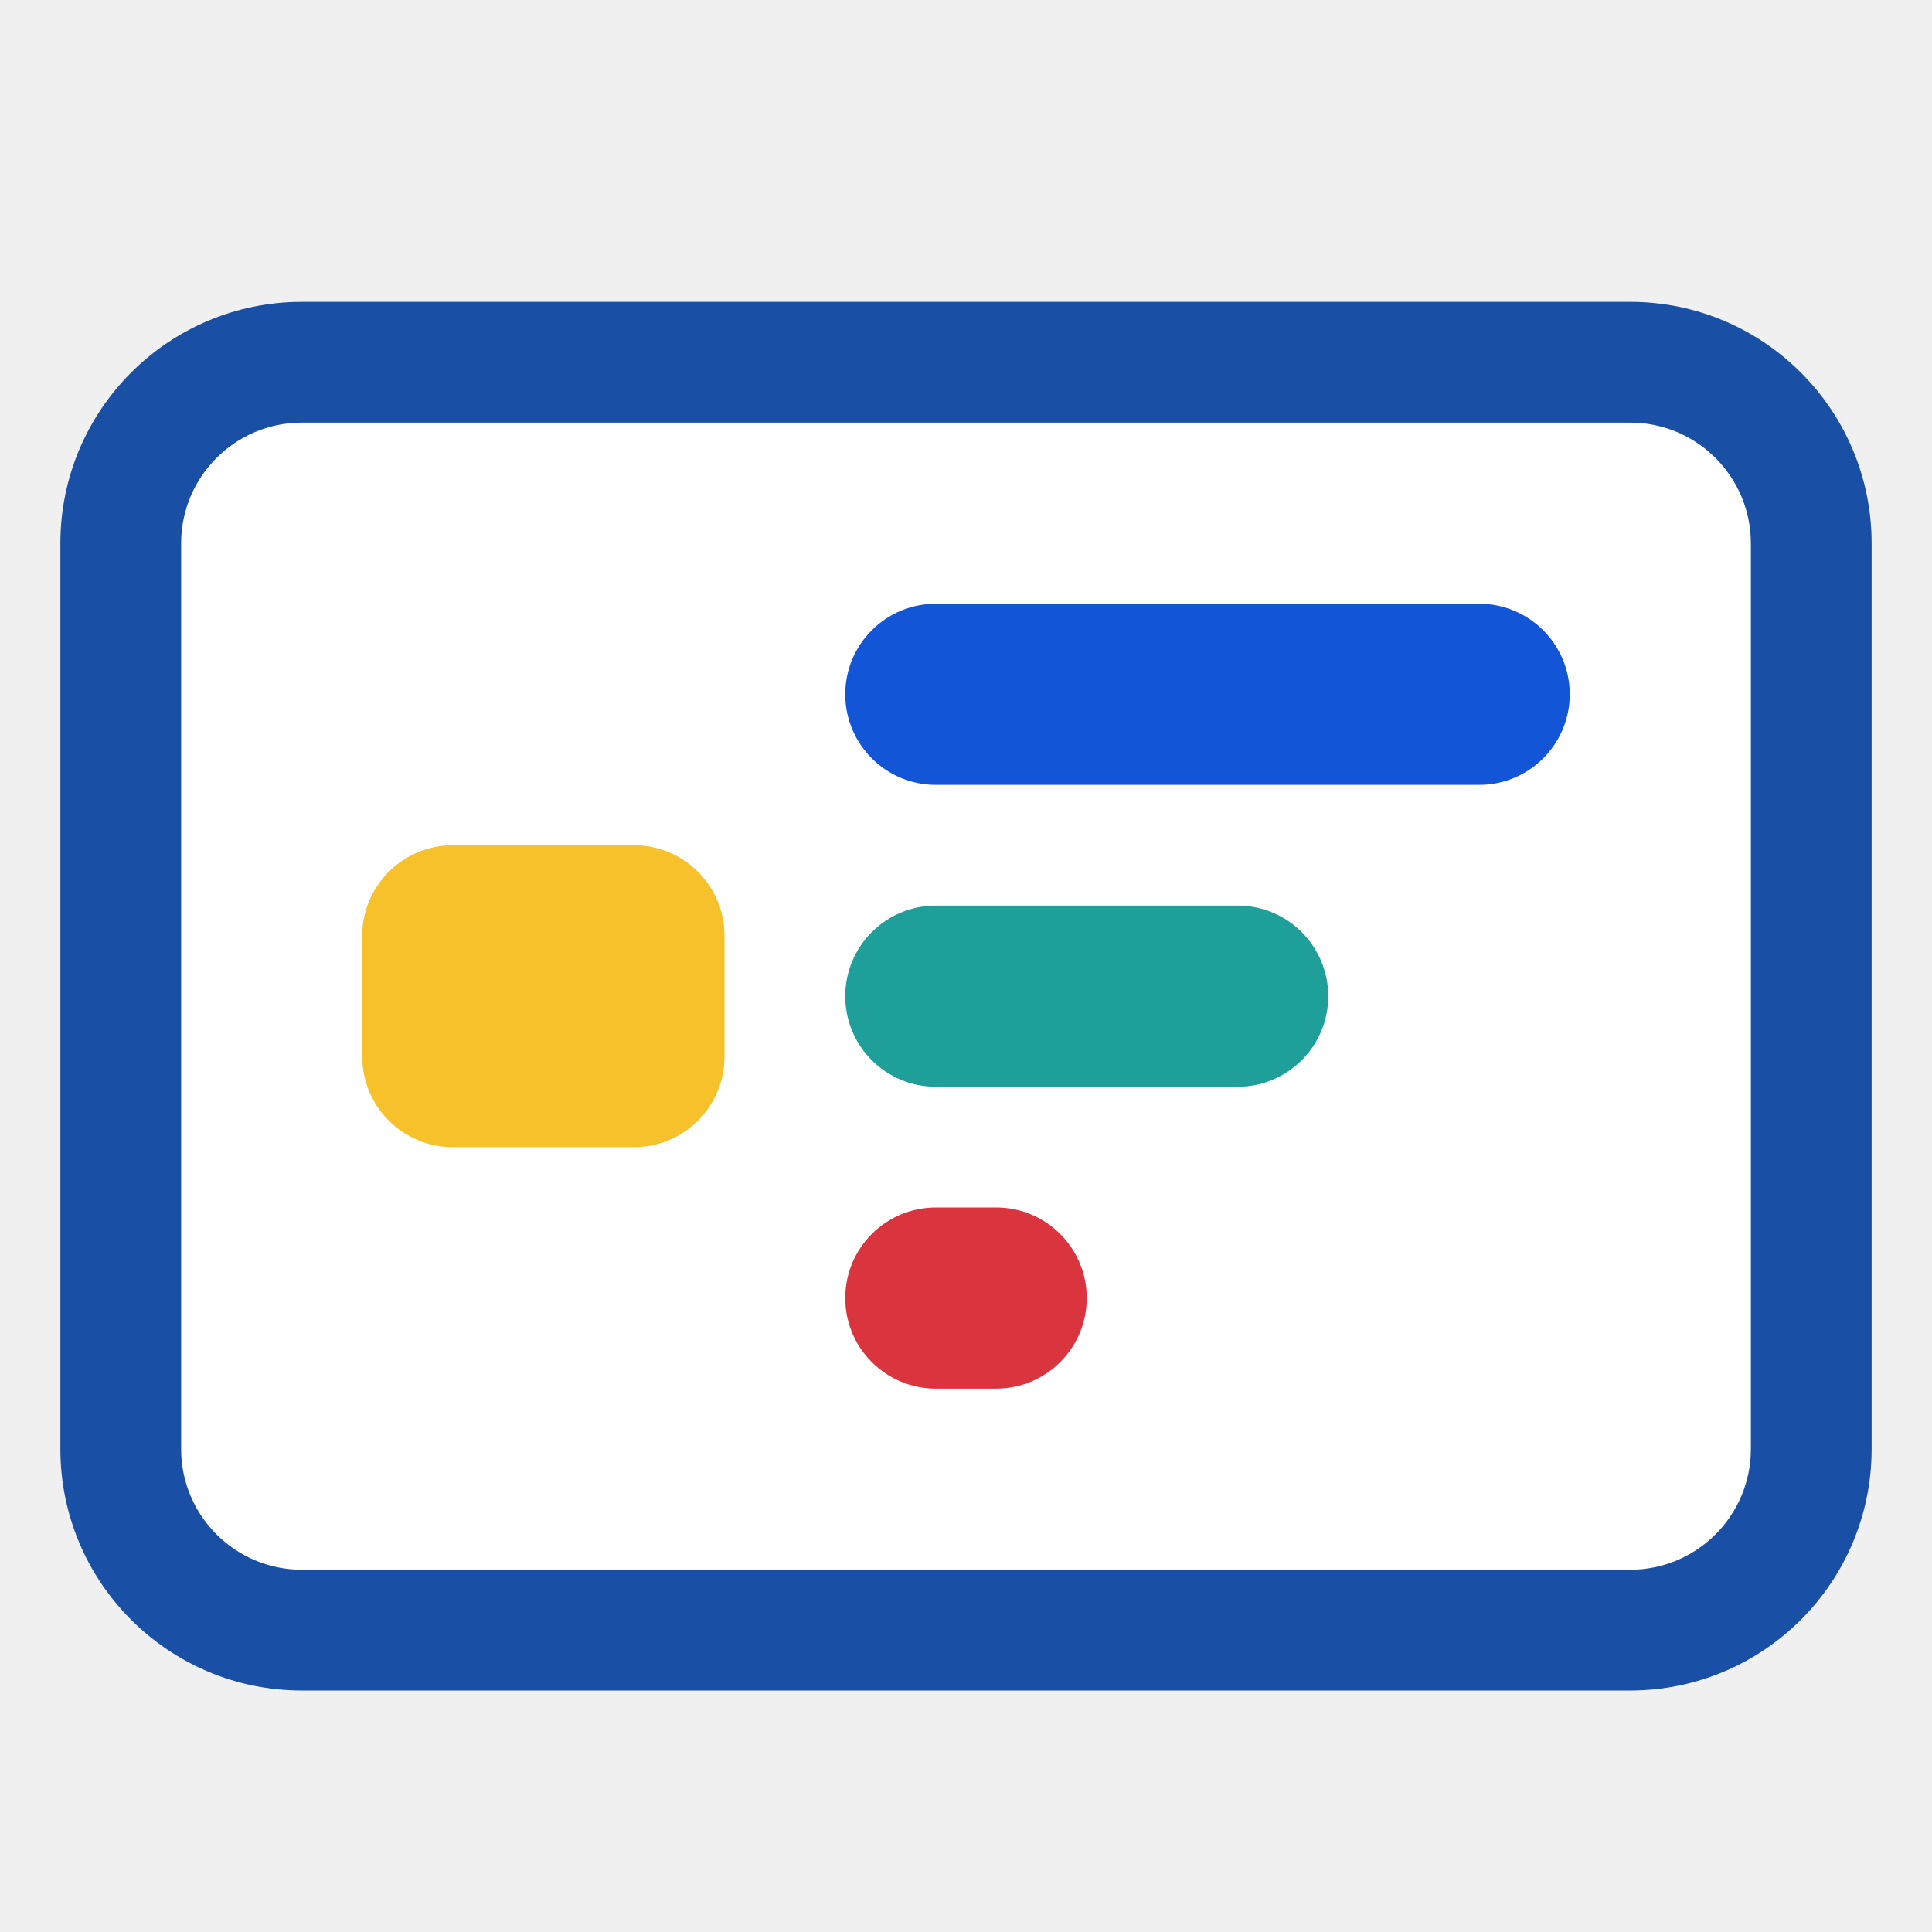
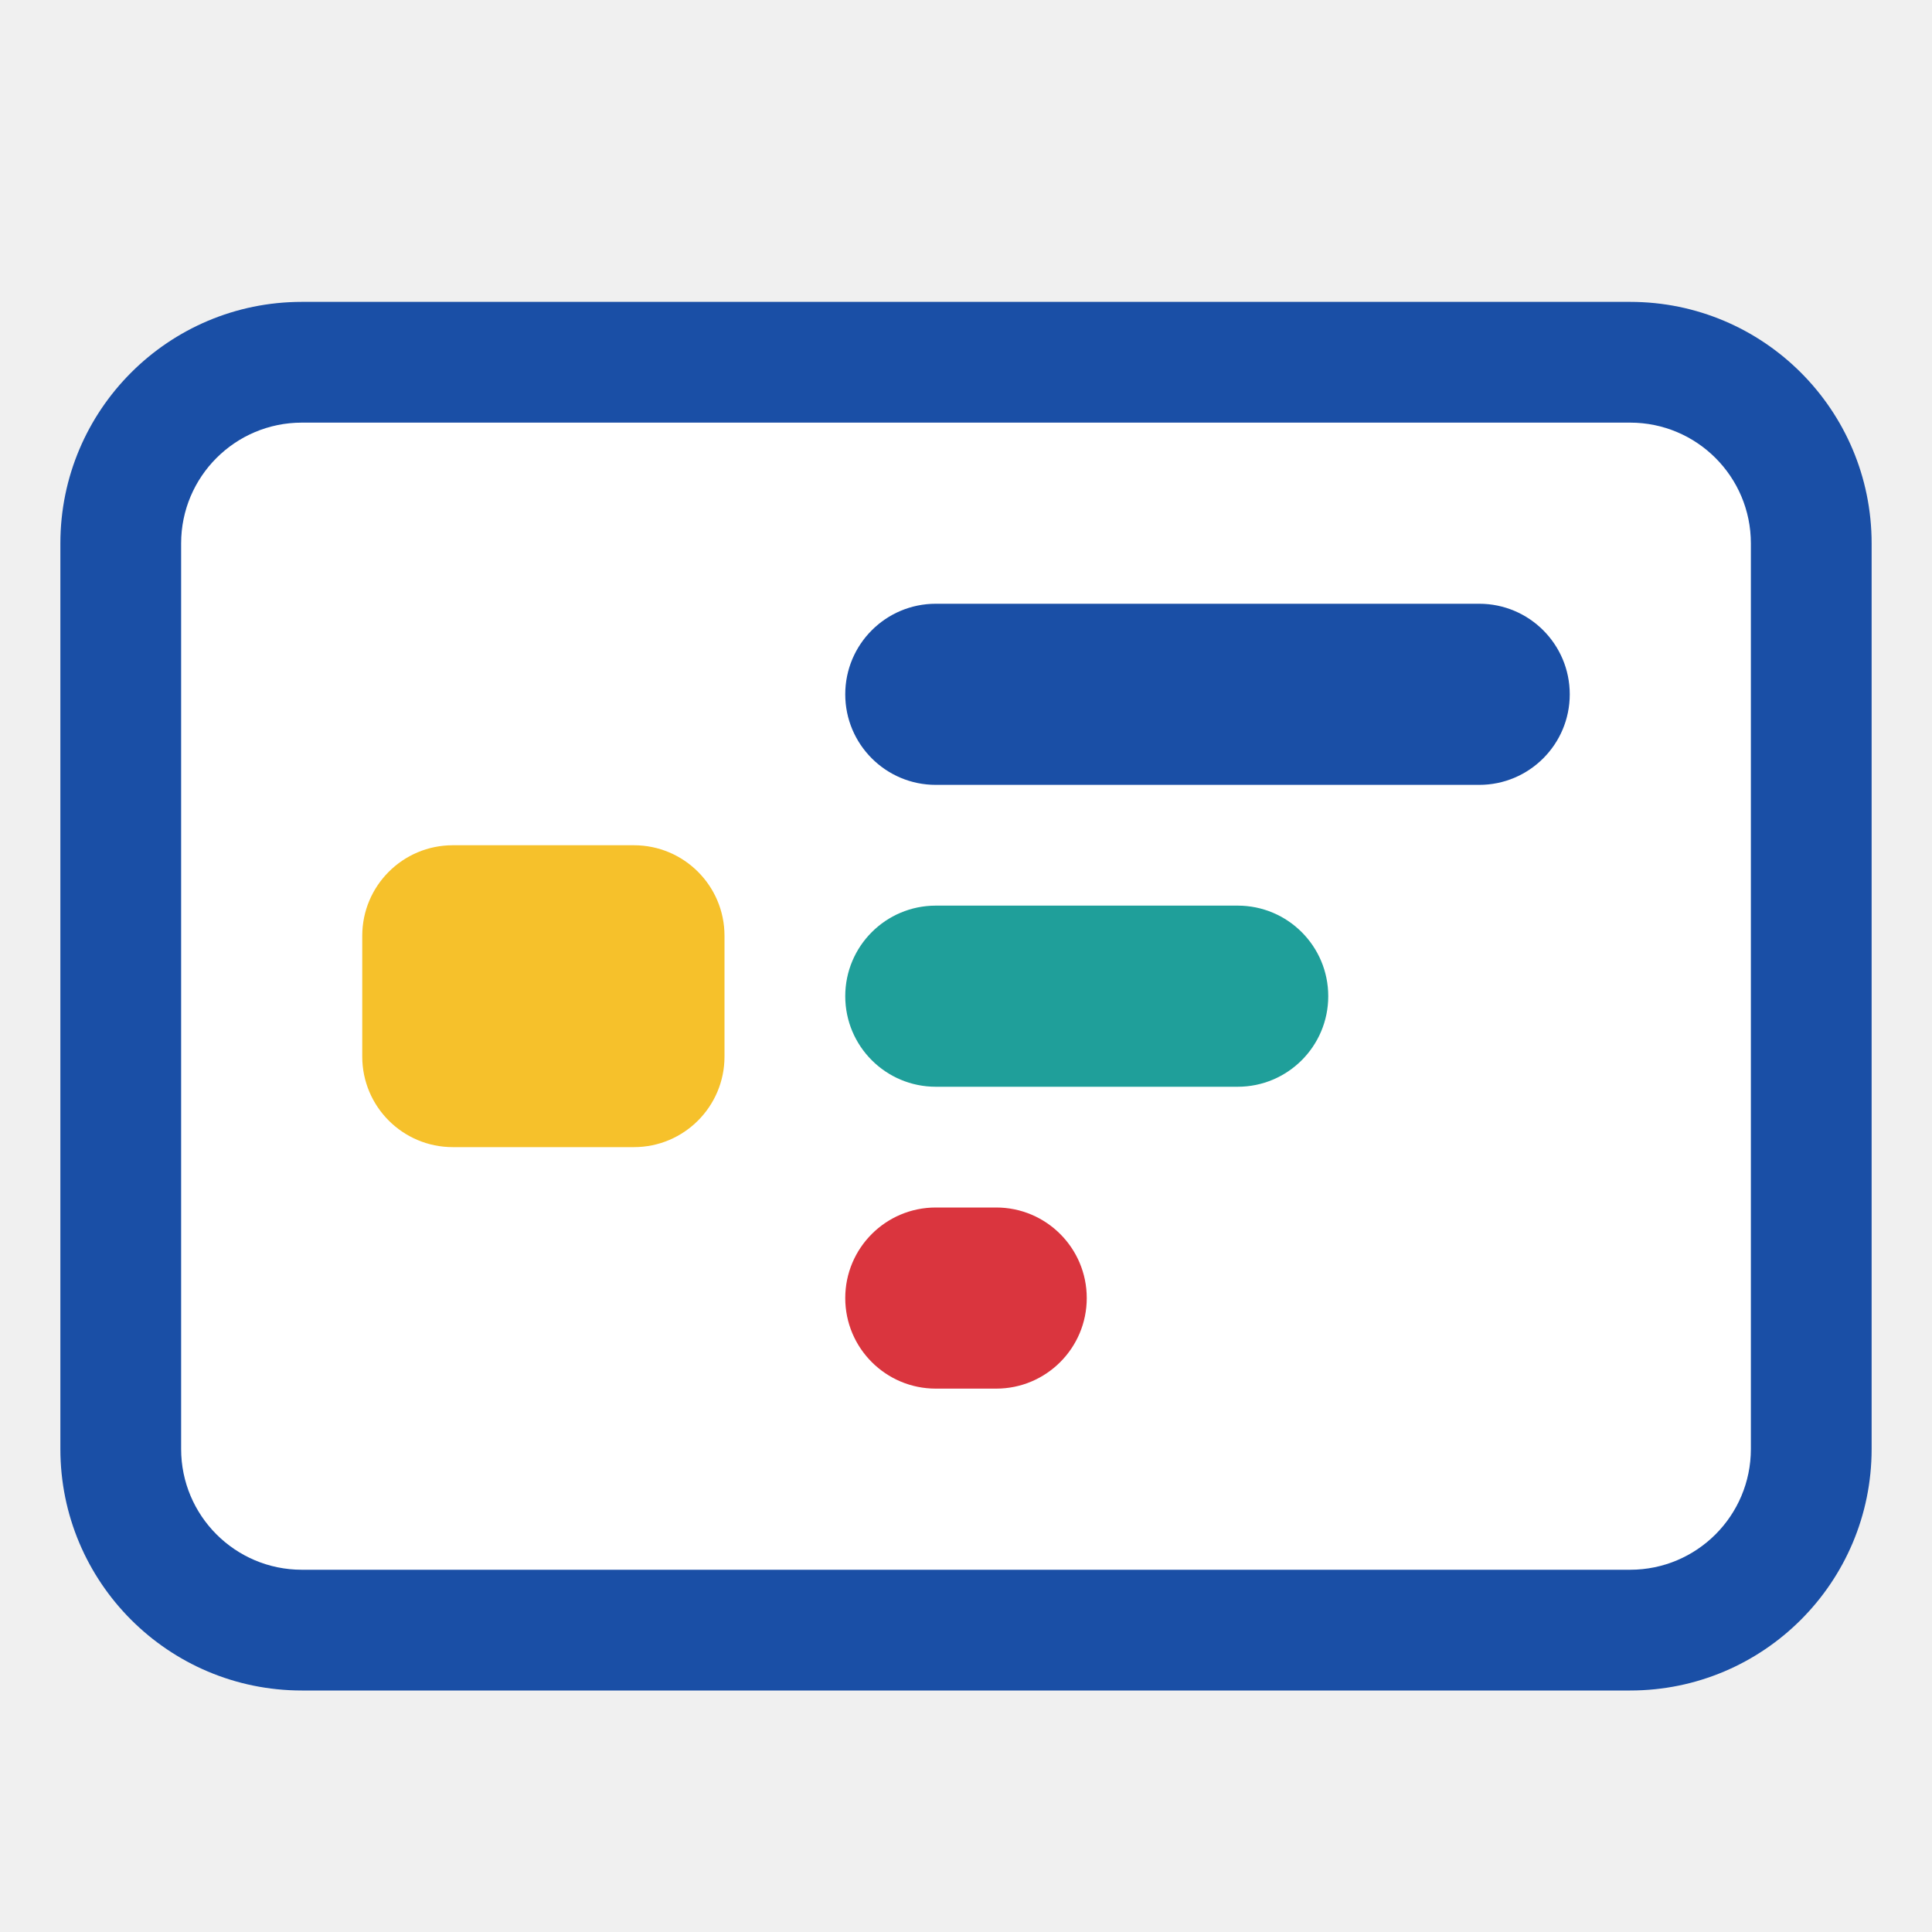
<svg xmlns="http://www.w3.org/2000/svg" viewBox="0 0 32 32">
  <rect x="1" y="5" width="30" height="23" rx="4" fill="#1A4FA6" />
  <rect x="3" y="7" width="26" height="19" rx="2" fill="#FFFFFF" />
  <rect x="6" y="14" width="6" height="5" rx="1.5" fill="#F6C12B" />
-   <rect x="14" y="10" width="12" height="3" rx="1.5" fill="#1255D7" />
+   <rect x="14" y="10" width="12" height="3" rx="1.5" fill="#1A4FA6" />
  <rect x="14" y="15" width="8" height="3" rx="1.5" fill="#1F9F9A" />
  <rect x="14" y="20" width="4" height="3" rx="1.5" fill="#DA353E" />
</svg>
